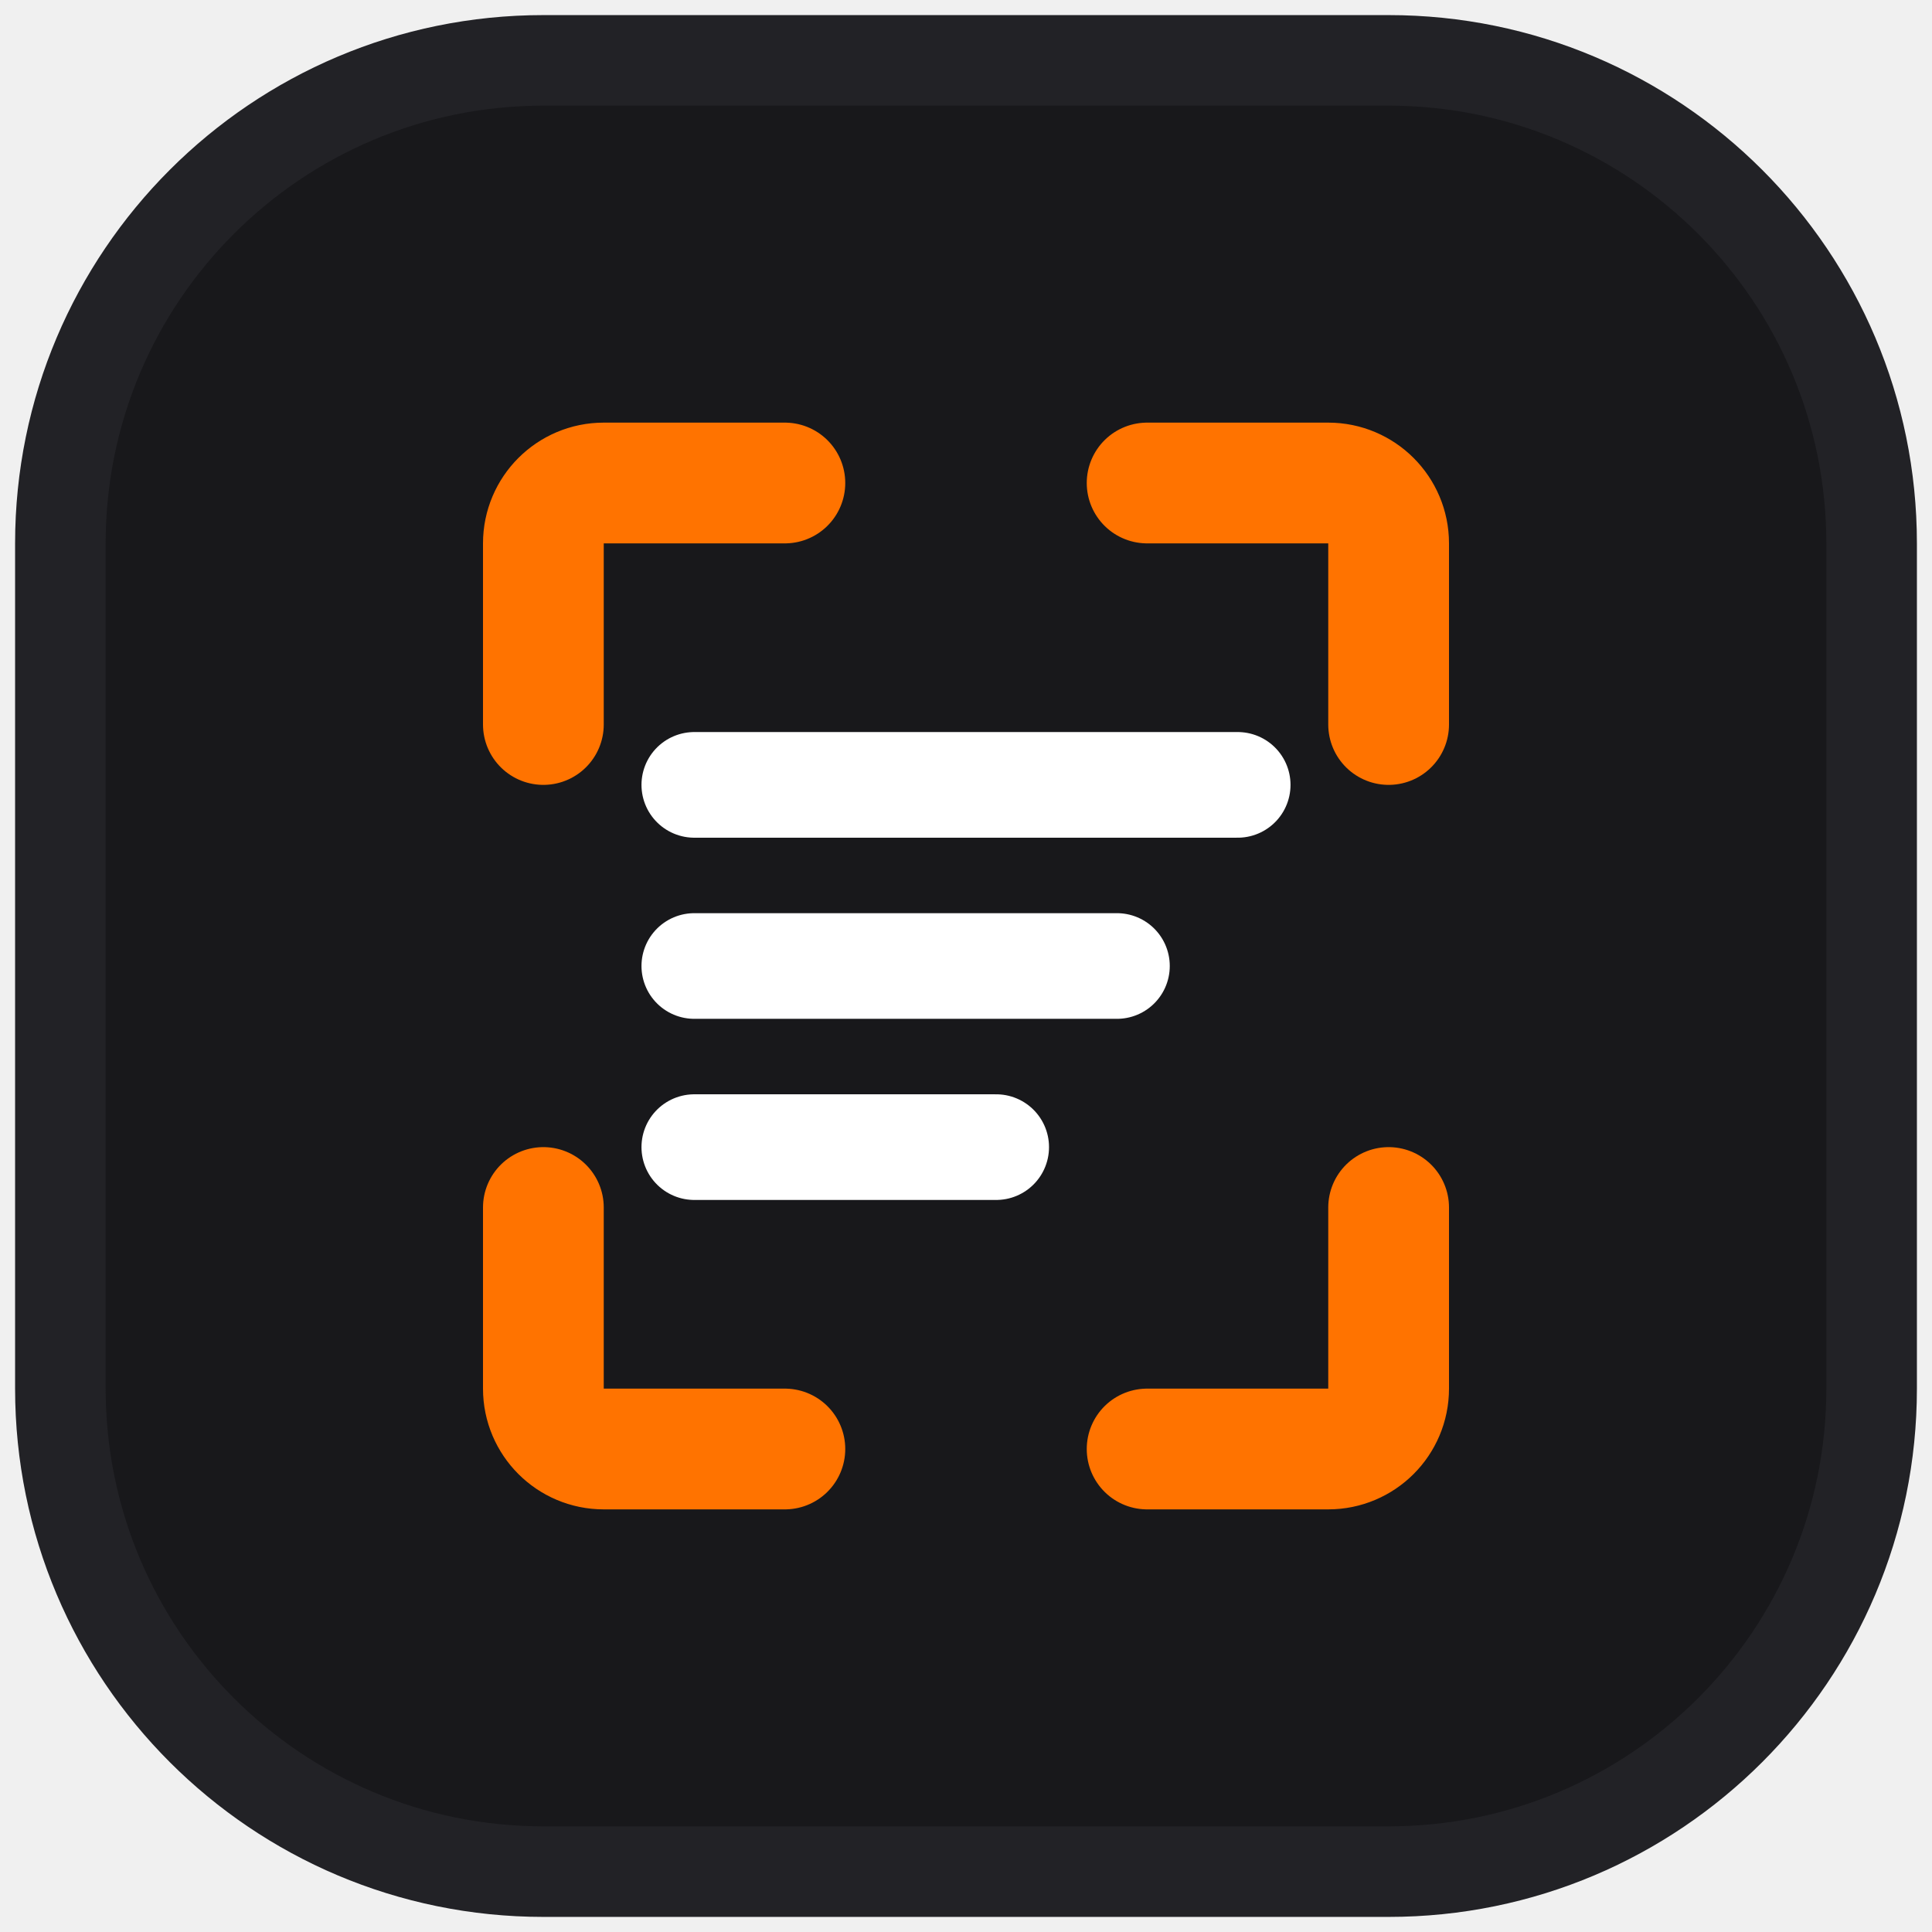
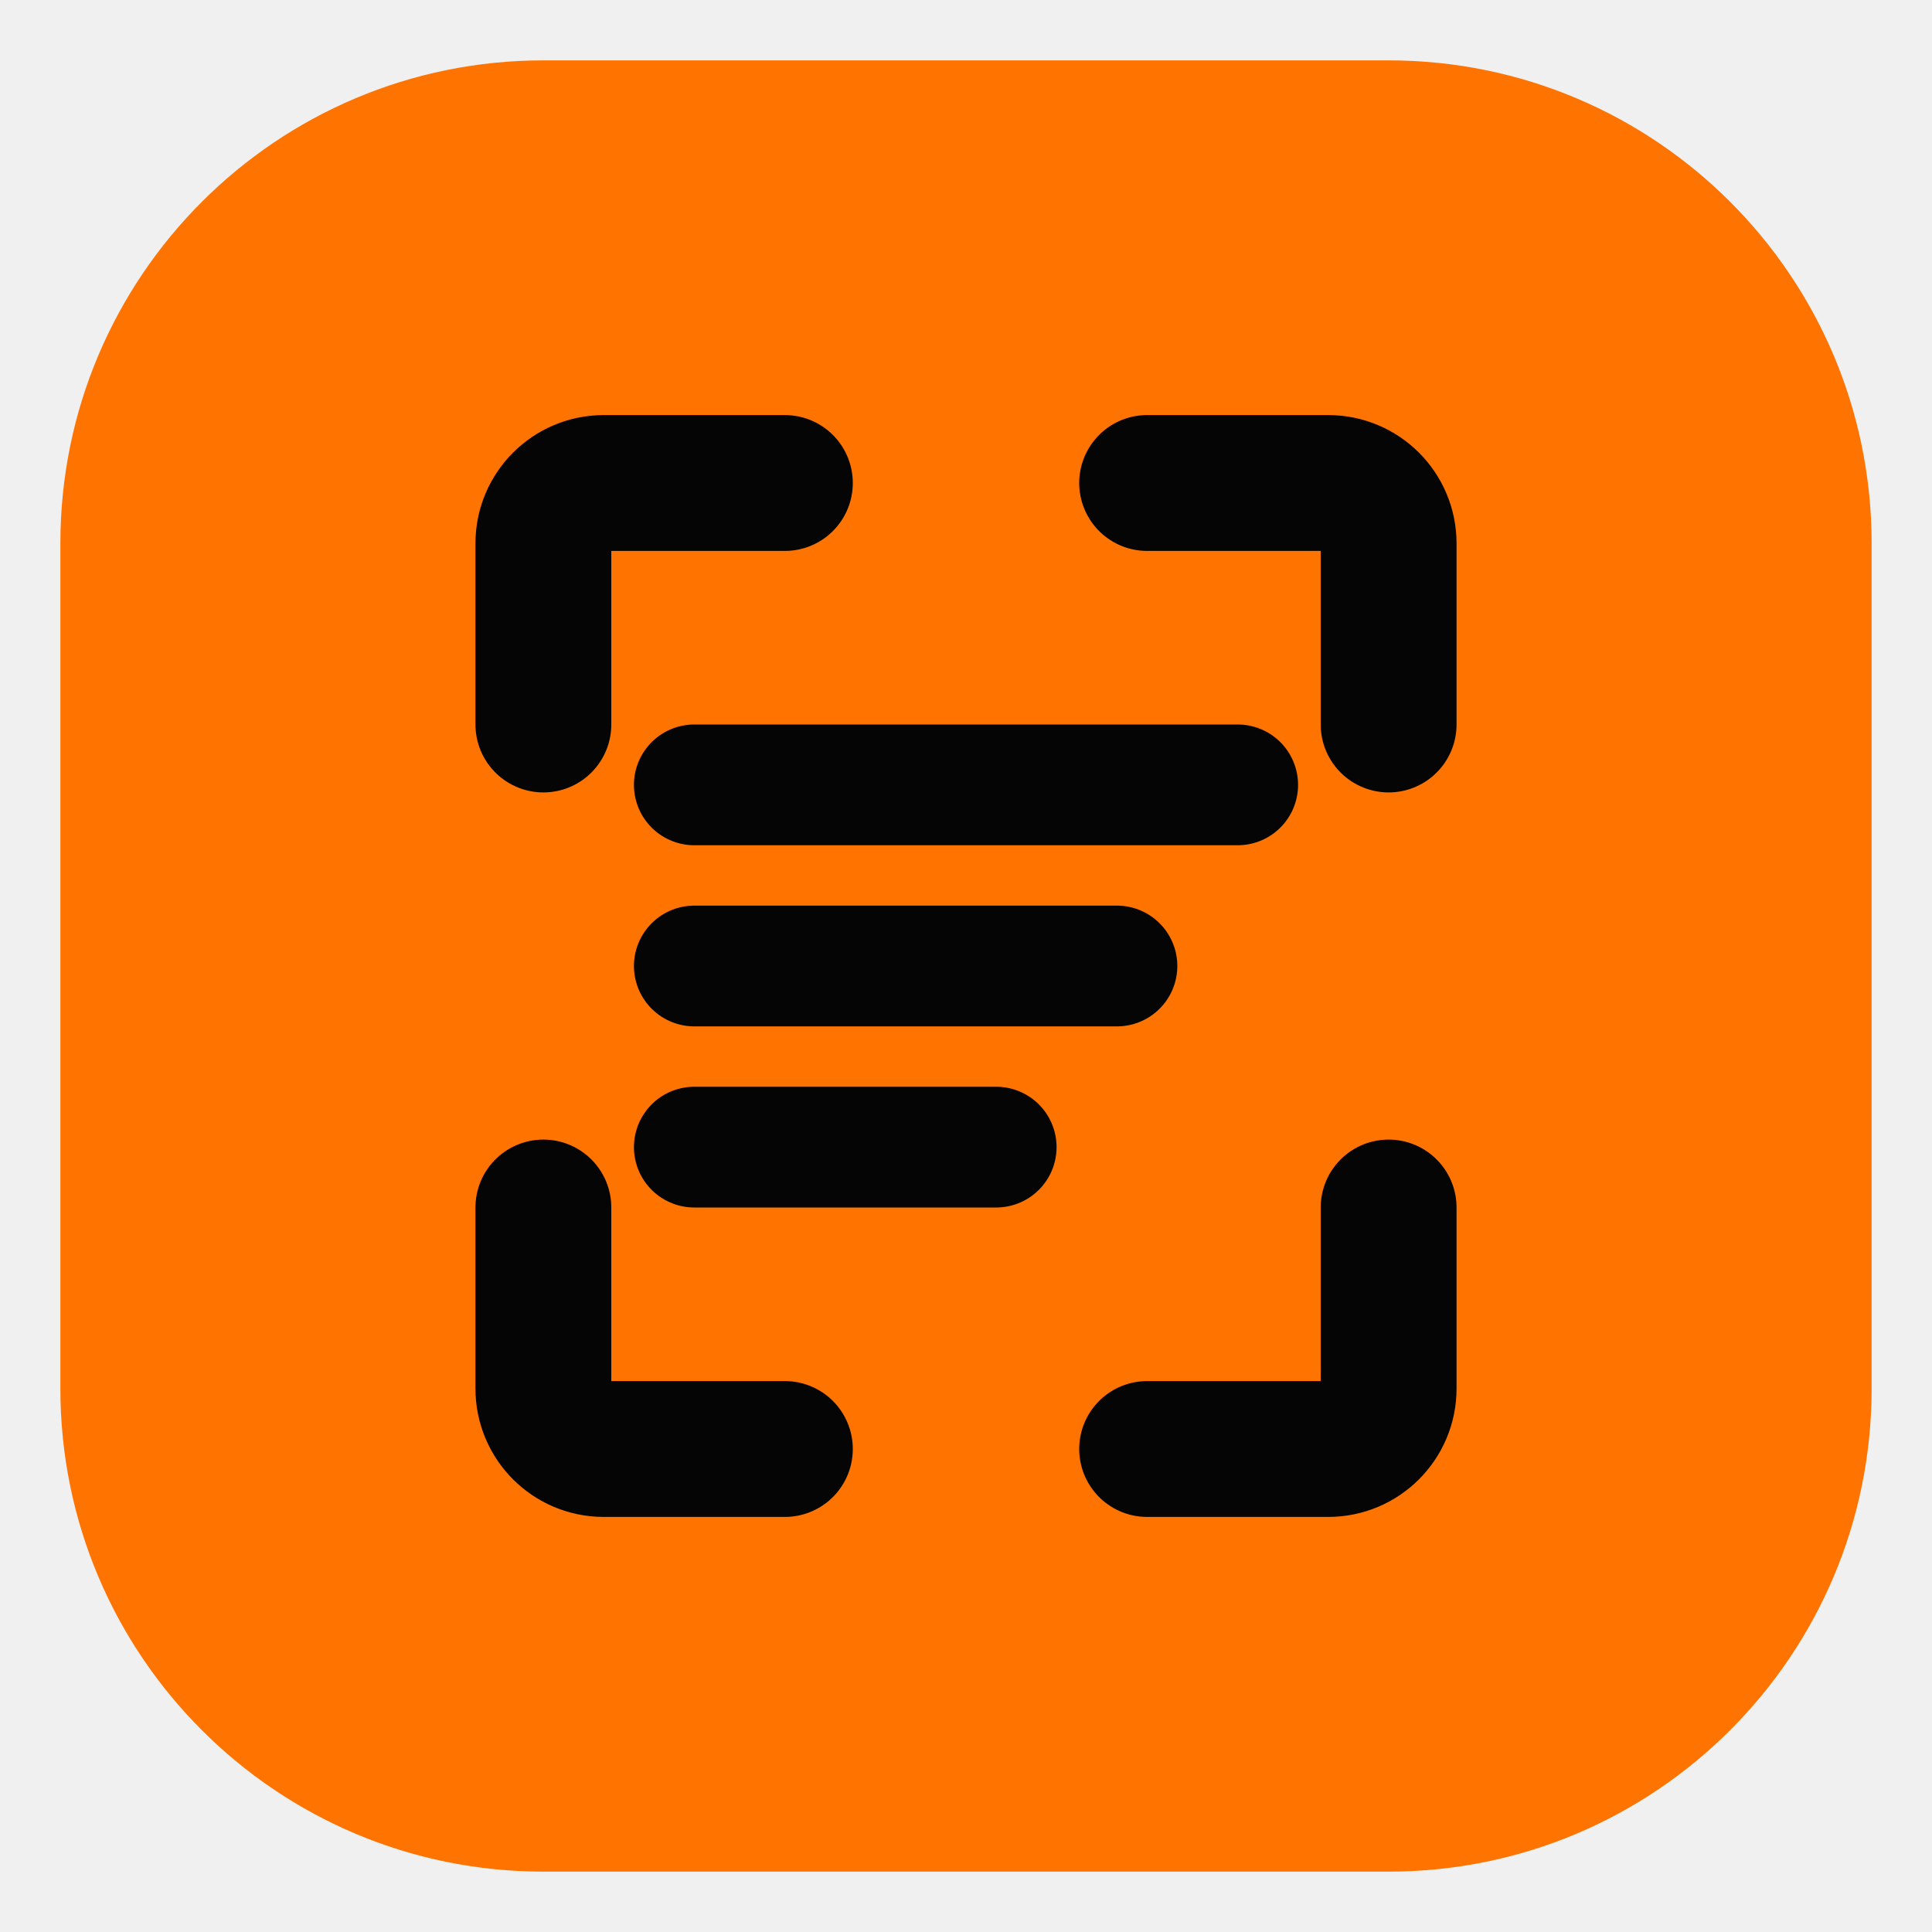
<svg xmlns="http://www.w3.org/2000/svg" viewBox="0 0 64 64" fill="none">
-   <rect x="2" y="2" width="60" height="60" rx="16" fill="#18181b" stroke="#222226" stroke-width="3" />
-   <path d="M18 24V18a2 2 0 0 1 2-2h6M38 16h6a2 2 0 0 1 2 2v6M46 40v6a2 2 0 0 1-2 2h-6M26 48h-6a2 2 0 0 1-2-2v-6" stroke="#ff7300" stroke-width="4" stroke-linecap="round" stroke-linejoin="round" />
-   <path d="M23 26h18M23 32h14M23 38h10" stroke="#ffffff" stroke-width="3.5" stroke-linecap="round" />
+   <rect x="2" y="2" width="60" height="60" rx="16" fill="#ff7300" />
+   <path d="M18 24V18a2 2 0 0 1 2-2h6M38 16h6a2 2 0 0 1 2 2v6M46 40v6a2 2 0 0 1-2 2h-6M26 48h-6a2 2 0 0 1-2-2v-6" stroke="#050505" stroke-width="4.5" stroke-linecap="round" stroke-linejoin="round" />
+   <path d="M23 26h18M23 32h14M23 38h10" stroke="#050505" stroke-width="4" stroke-linecap="round" />
</svg>
